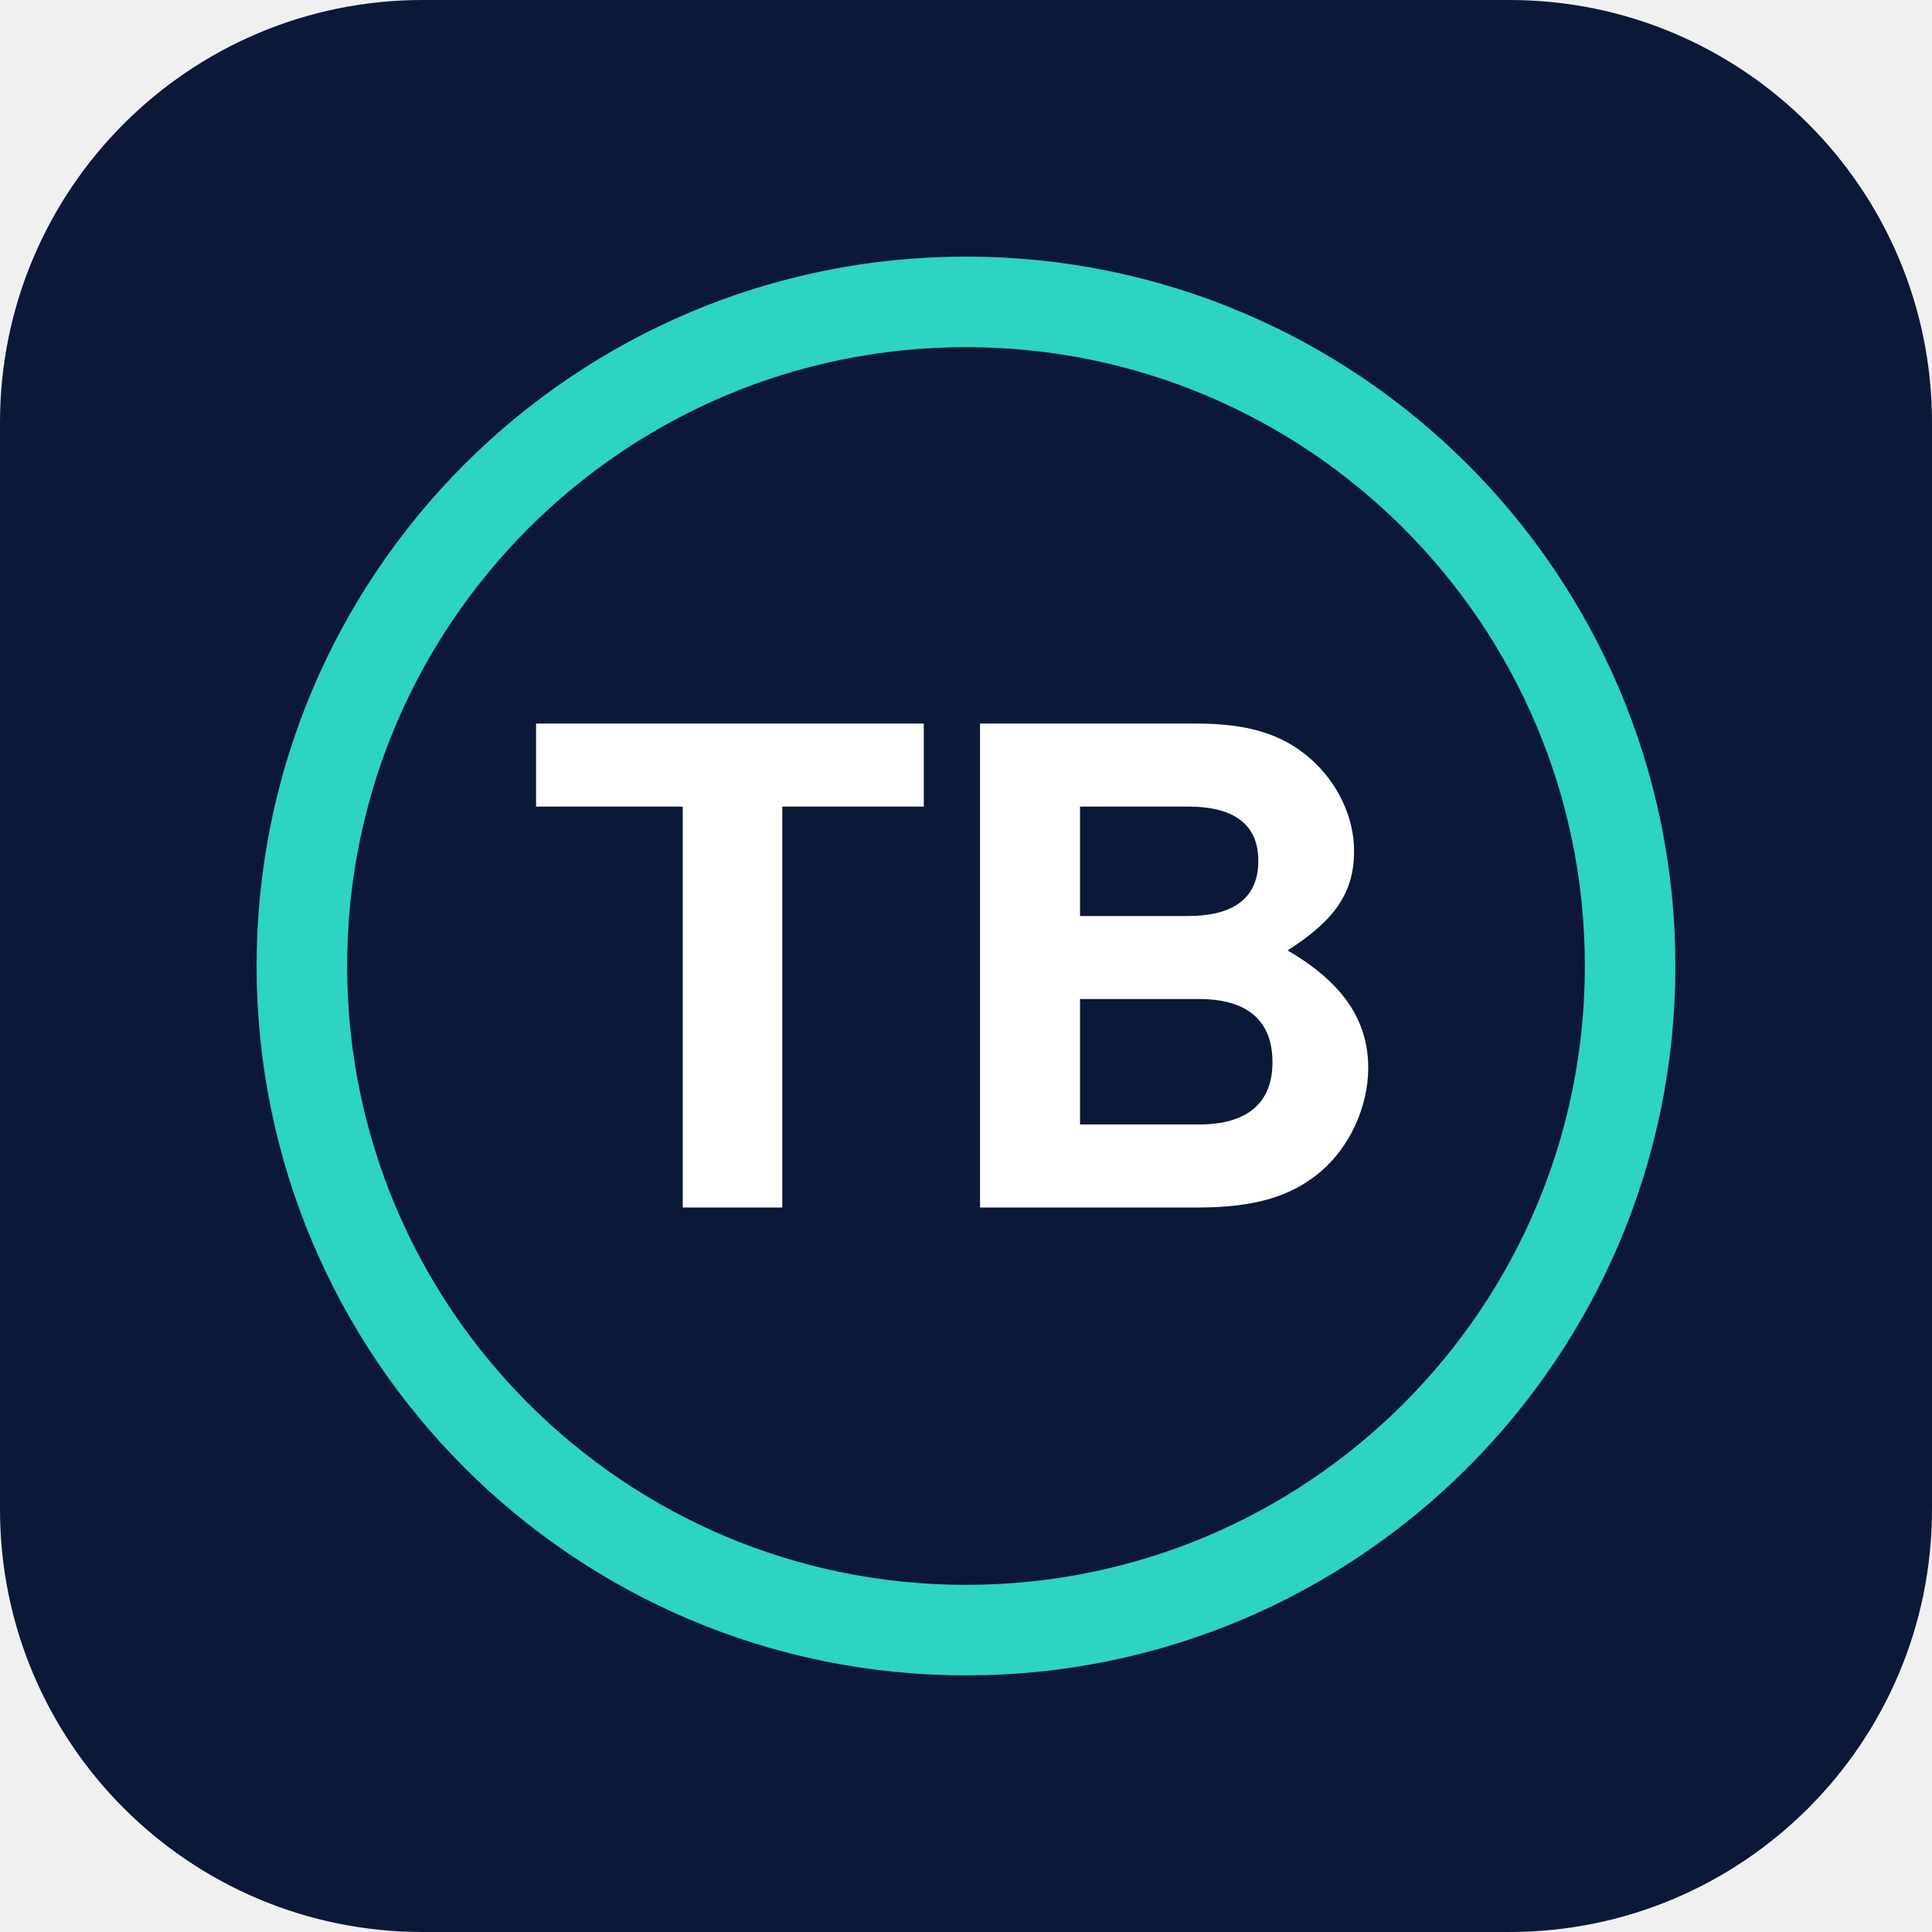
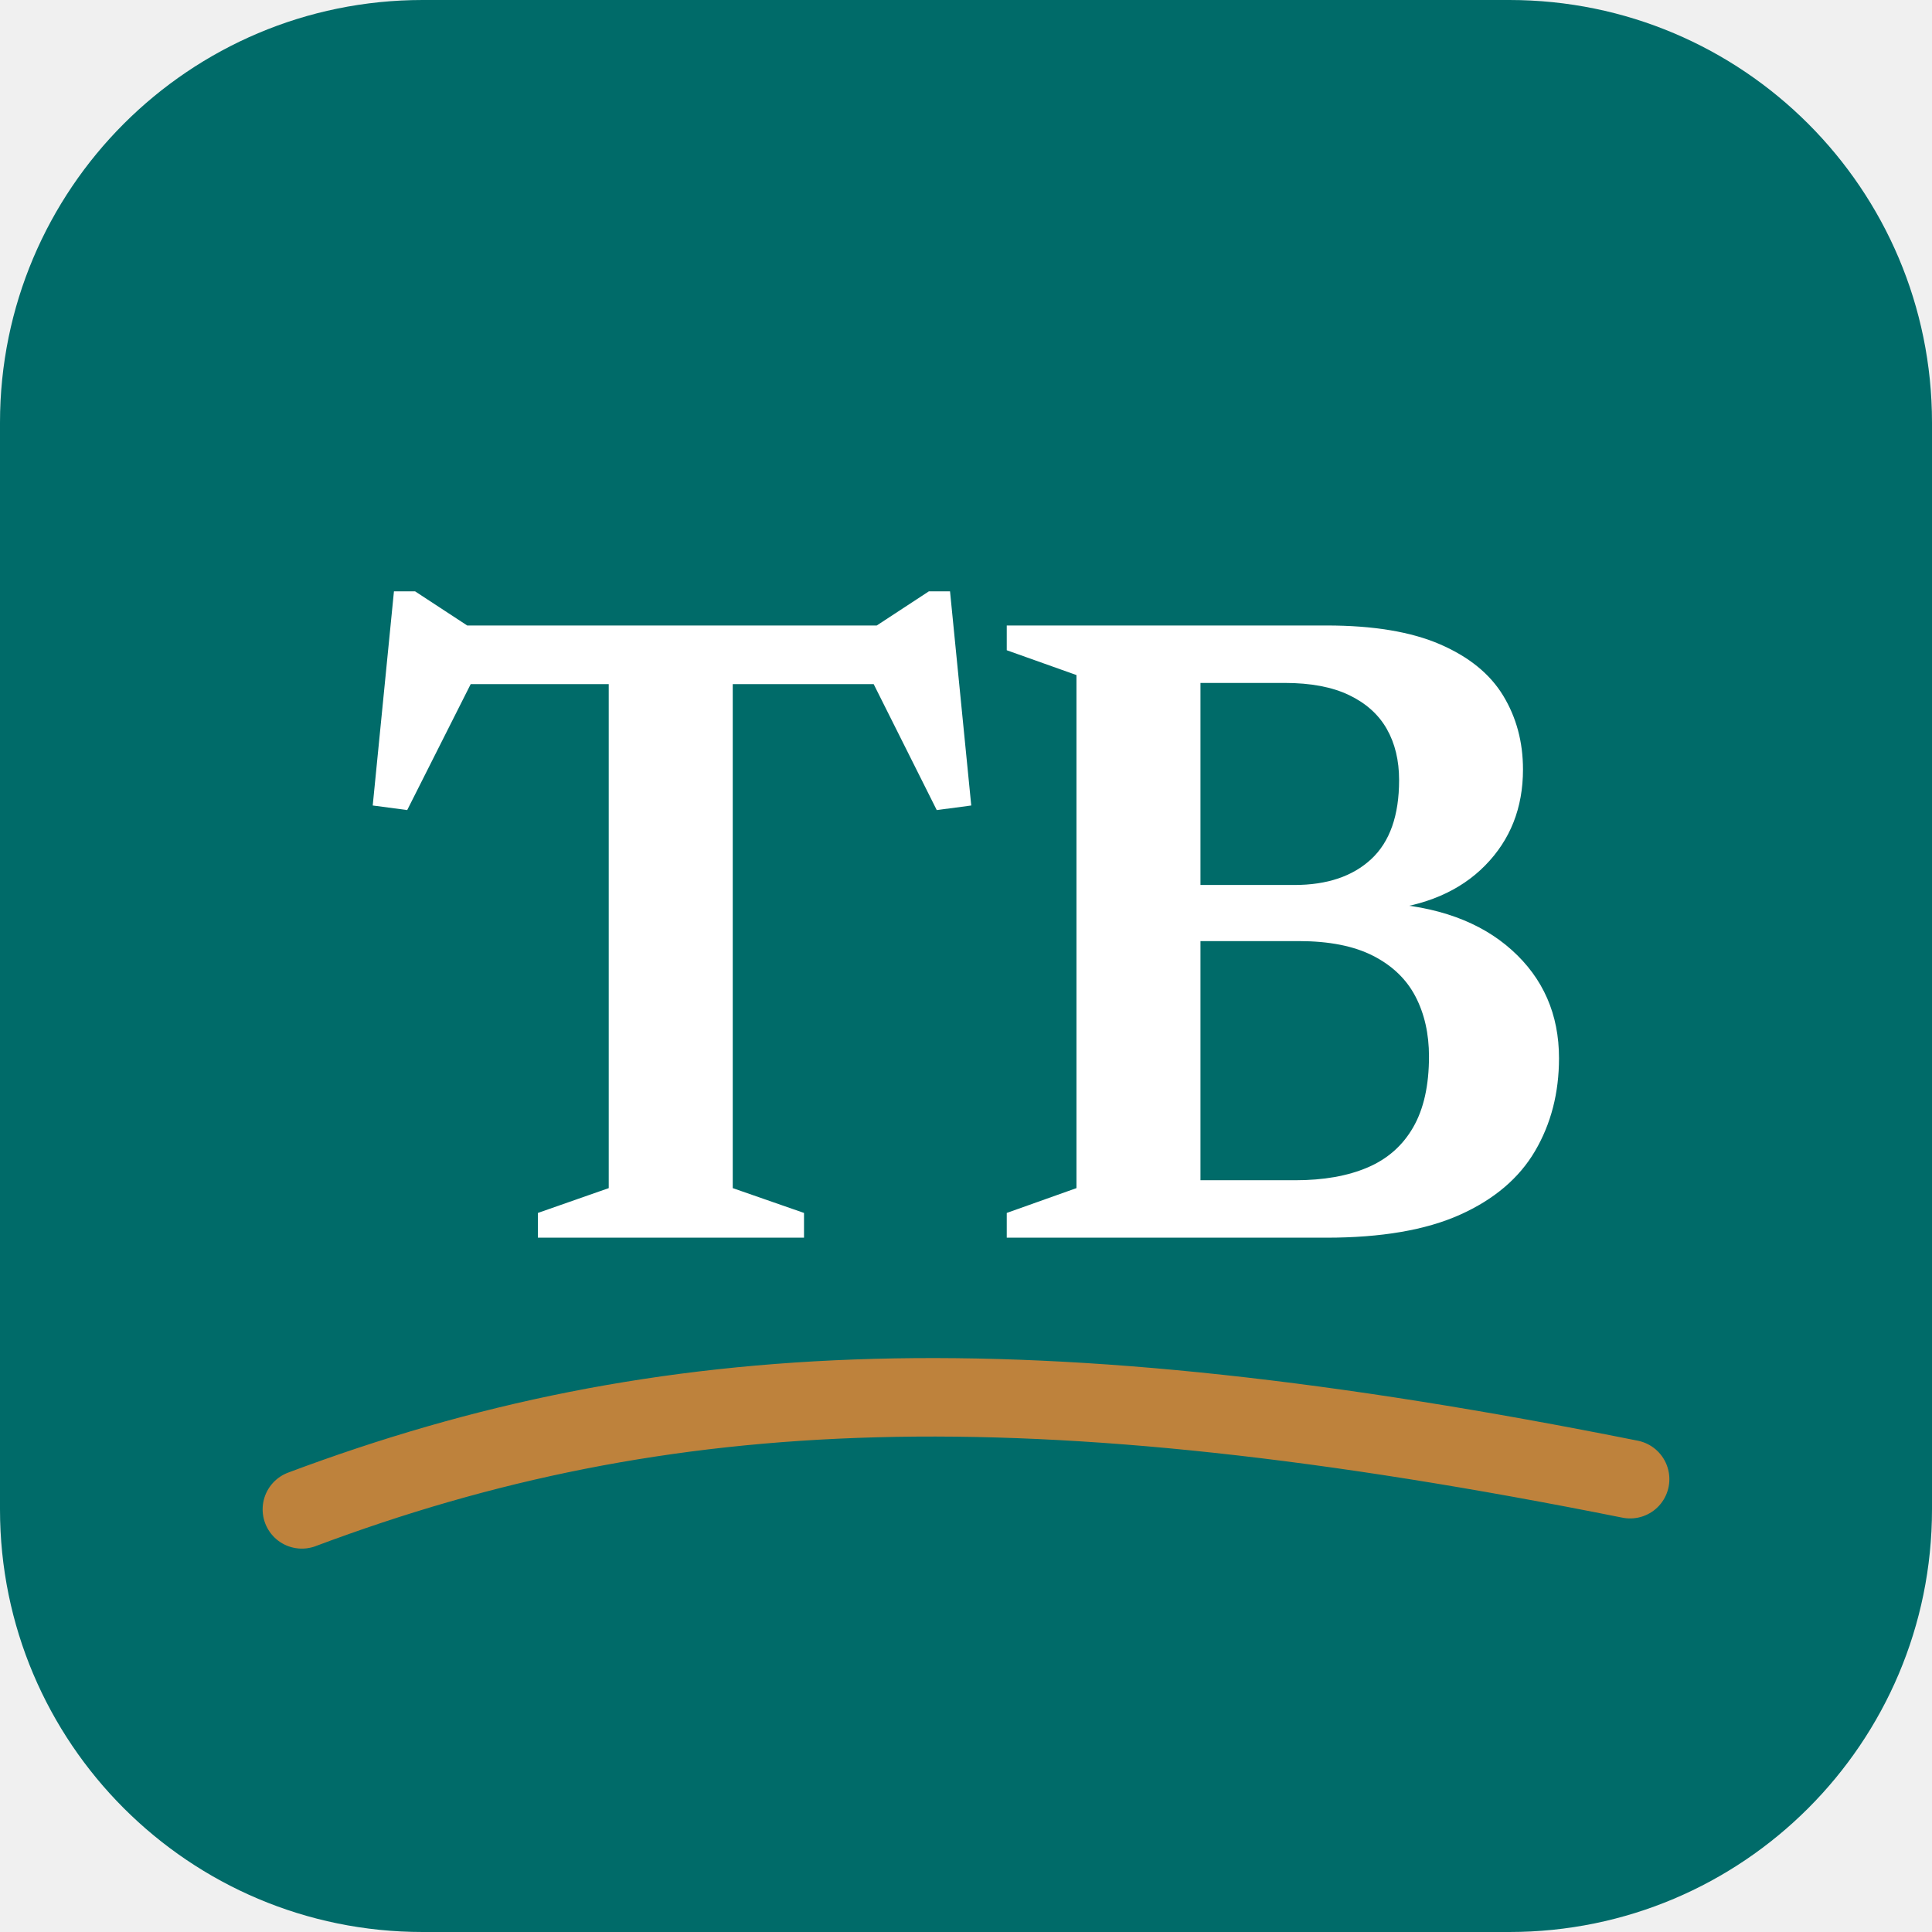
<svg xmlns="http://www.w3.org/2000/svg" viewBox="0 0 64 64">
-   <rect width="64" height="64" rx="14" fill="#0B1838" />
-   <circle cx="32" cy="32" r="22" fill="none" stroke="#2DD4BF" stroke-width="3" />
-   <text x="32" y="40" text-anchor="middle" font-family="Helvetica, Arial, sans-serif" font-weight="700" font-size="22" fill="#FFFFFF">TB</text>
+   <rect width="64" height="64" rx="14" fill="#006B69" />
+   <path d="M10 50 C22 45.5 34 45 54 49" fill="none" stroke="#BE823C" stroke-width="2.6" stroke-linecap="round" />
+   <path fill="#FFFFFF" d="M20.165 21.66H24.273V39.358L26.634 40.18V41.0H17.819V40.18L20.165 39.358ZM30.008 22.662H14.228L15.881 22.09L13.489 26.835L12.347 26.683L13.05 19.589H13.75L16.002 21.064L14.318 20.72H29.903L28.519 21.064L30.77 19.589H31.471L32.174 26.683L31.031 26.835L28.655 22.09Z M37.917 22.623 38.026 20.72H43.945Q46.262 20.72 47.701 21.343Q49.14 21.965 49.795 23.045Q50.451 24.125 50.451 25.49Q50.451 27.395 49.197 28.67Q47.943 29.945 45.734 30.155L45.779 29.915Q48.514 30.065 50.079 31.471Q51.644 32.877 51.644 35.052Q51.644 36.779 50.85 38.13Q50.057 39.481 48.361 40.241Q46.666 41.0 43.937 41.0H38.041L37.913 39.097H42.907Q44.312 39.097 45.301 38.675Q46.29 38.254 46.813 37.344Q47.337 36.435 47.337 34.997Q47.337 33.869 46.888 33.008Q46.438 32.148 45.485 31.662Q44.532 31.175 43.021 31.175H37.89L37.917 29.316H42.879Q44.501 29.316 45.424 28.459Q46.347 27.601 46.347 25.842Q46.347 24.864 45.939 24.147Q45.531 23.43 44.692 23.027Q43.852 22.623 42.557 22.623ZM33.35 41.0V40.18L35.659 39.358V22.362L33.35 21.54V20.72H39.767V41.0Z" />
</svg>
